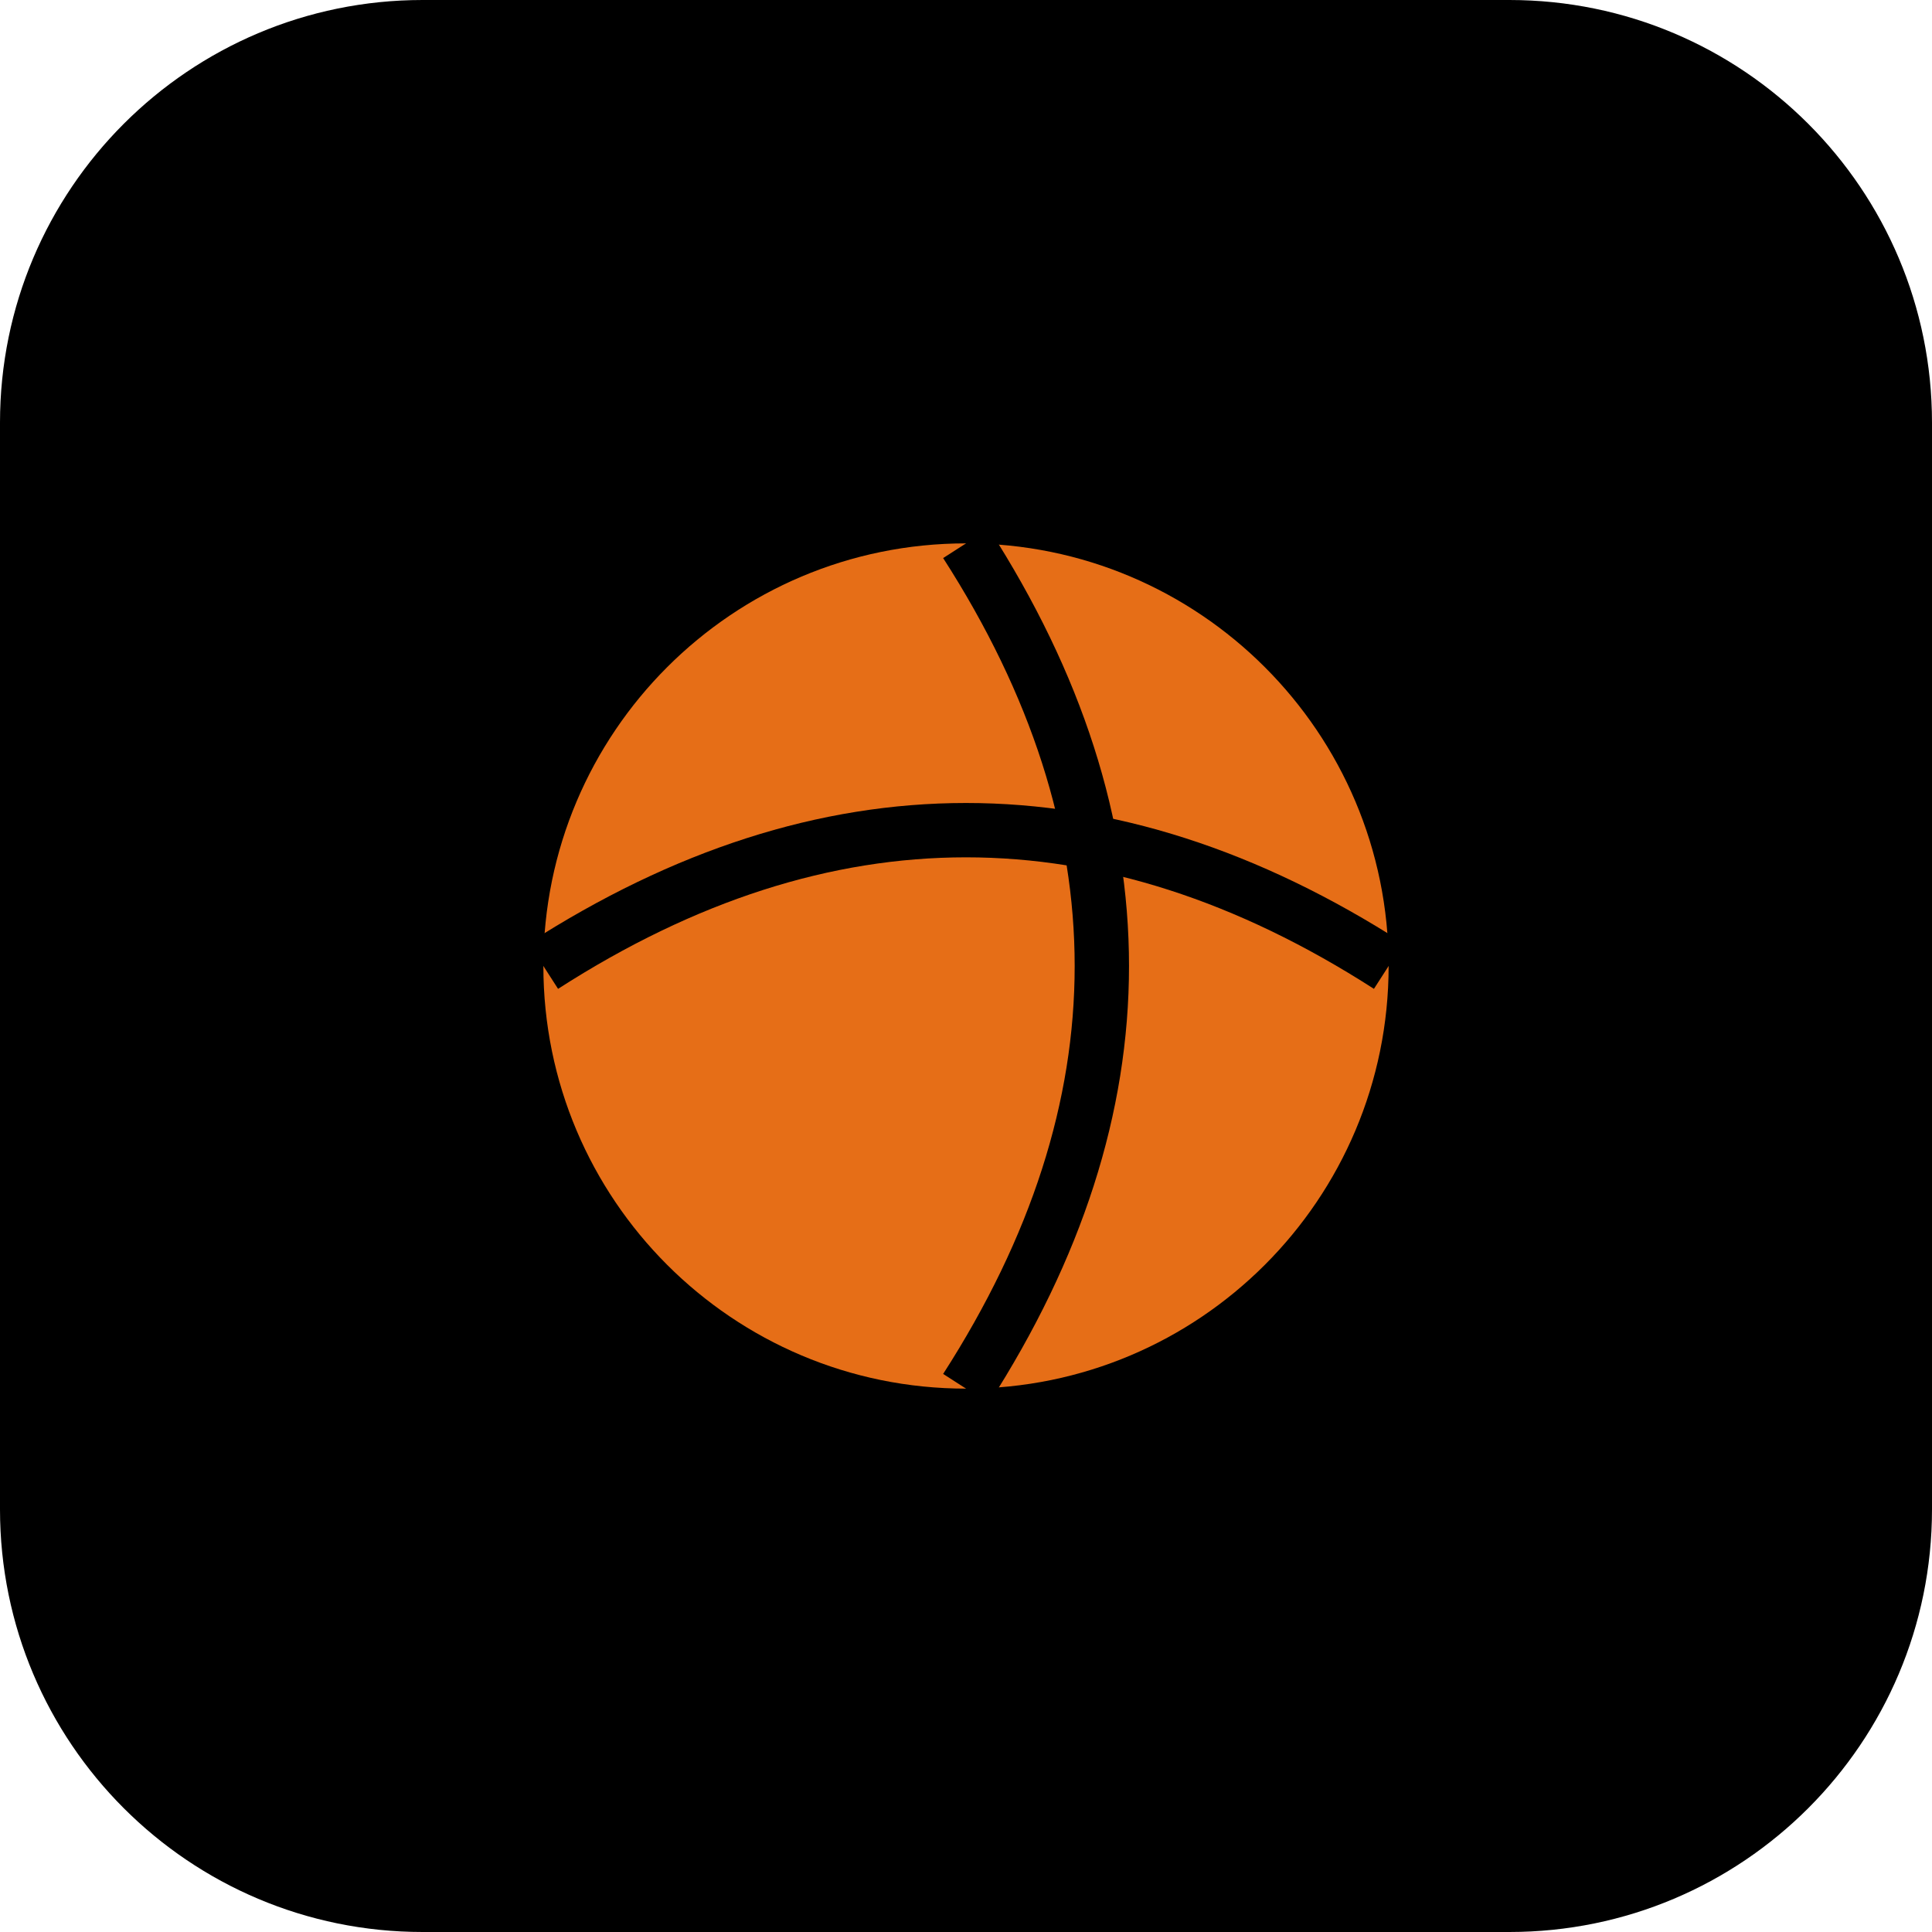
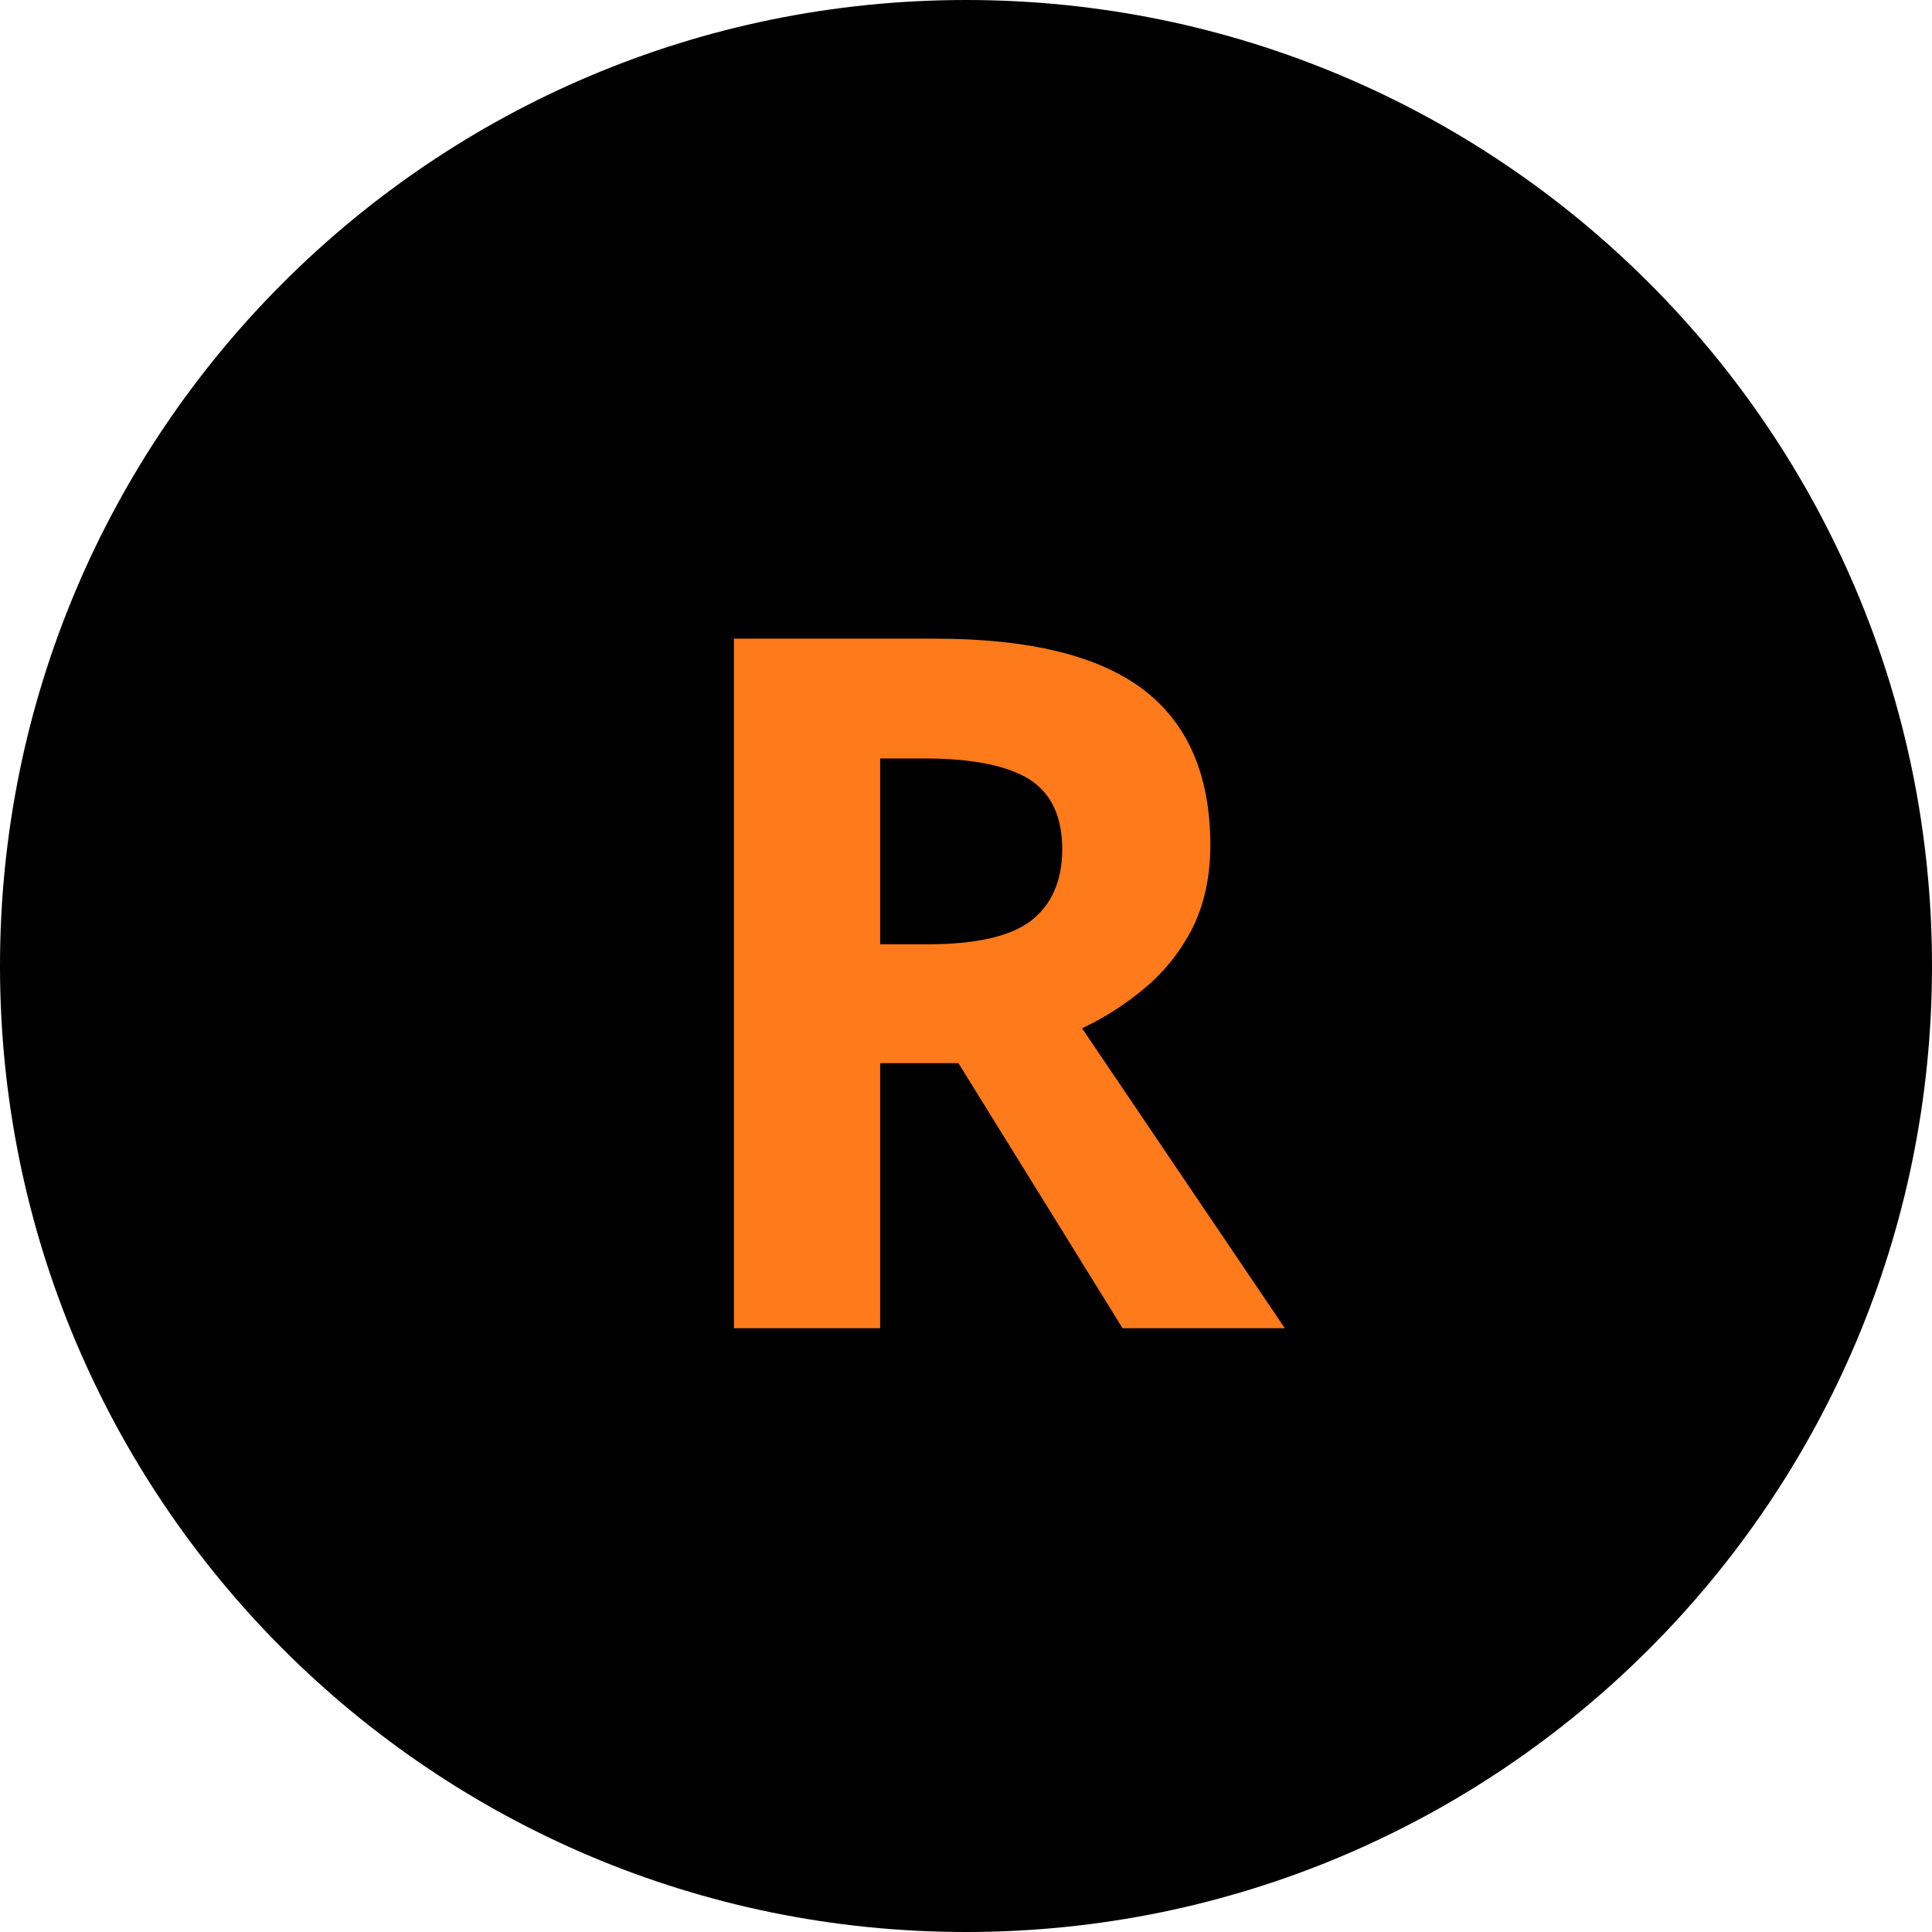
- <svg xmlns="http://www.w3.org/2000/svg" viewBox="0 0 64 64">
-   <rect width="64" height="64" rx="14" fill="#000000" />
-   <circle cx="32" cy="32" r="14" fill="#FF7A1A" opacity="0.9" />
-   <path d="M 32 18 Q 41 32 32 46" stroke="#000" stroke-width="1.8" fill="none" />
-   <path d="M 18 32 Q 32 23 46 32" stroke="#000" stroke-width="1.8" fill="none" />
+ <svg xmlns="http://www.w3.org/2000/svg" viewBox="0 0 32 32">
+   <circle cx="16" cy="16" r="16" fill="#000" />
+   <text x="16" y="22" font-family="Arial Black,sans-serif" font-size="16" font-weight="900" fill="#FF7A1A" text-anchor="middle">R</text>
</svg>
